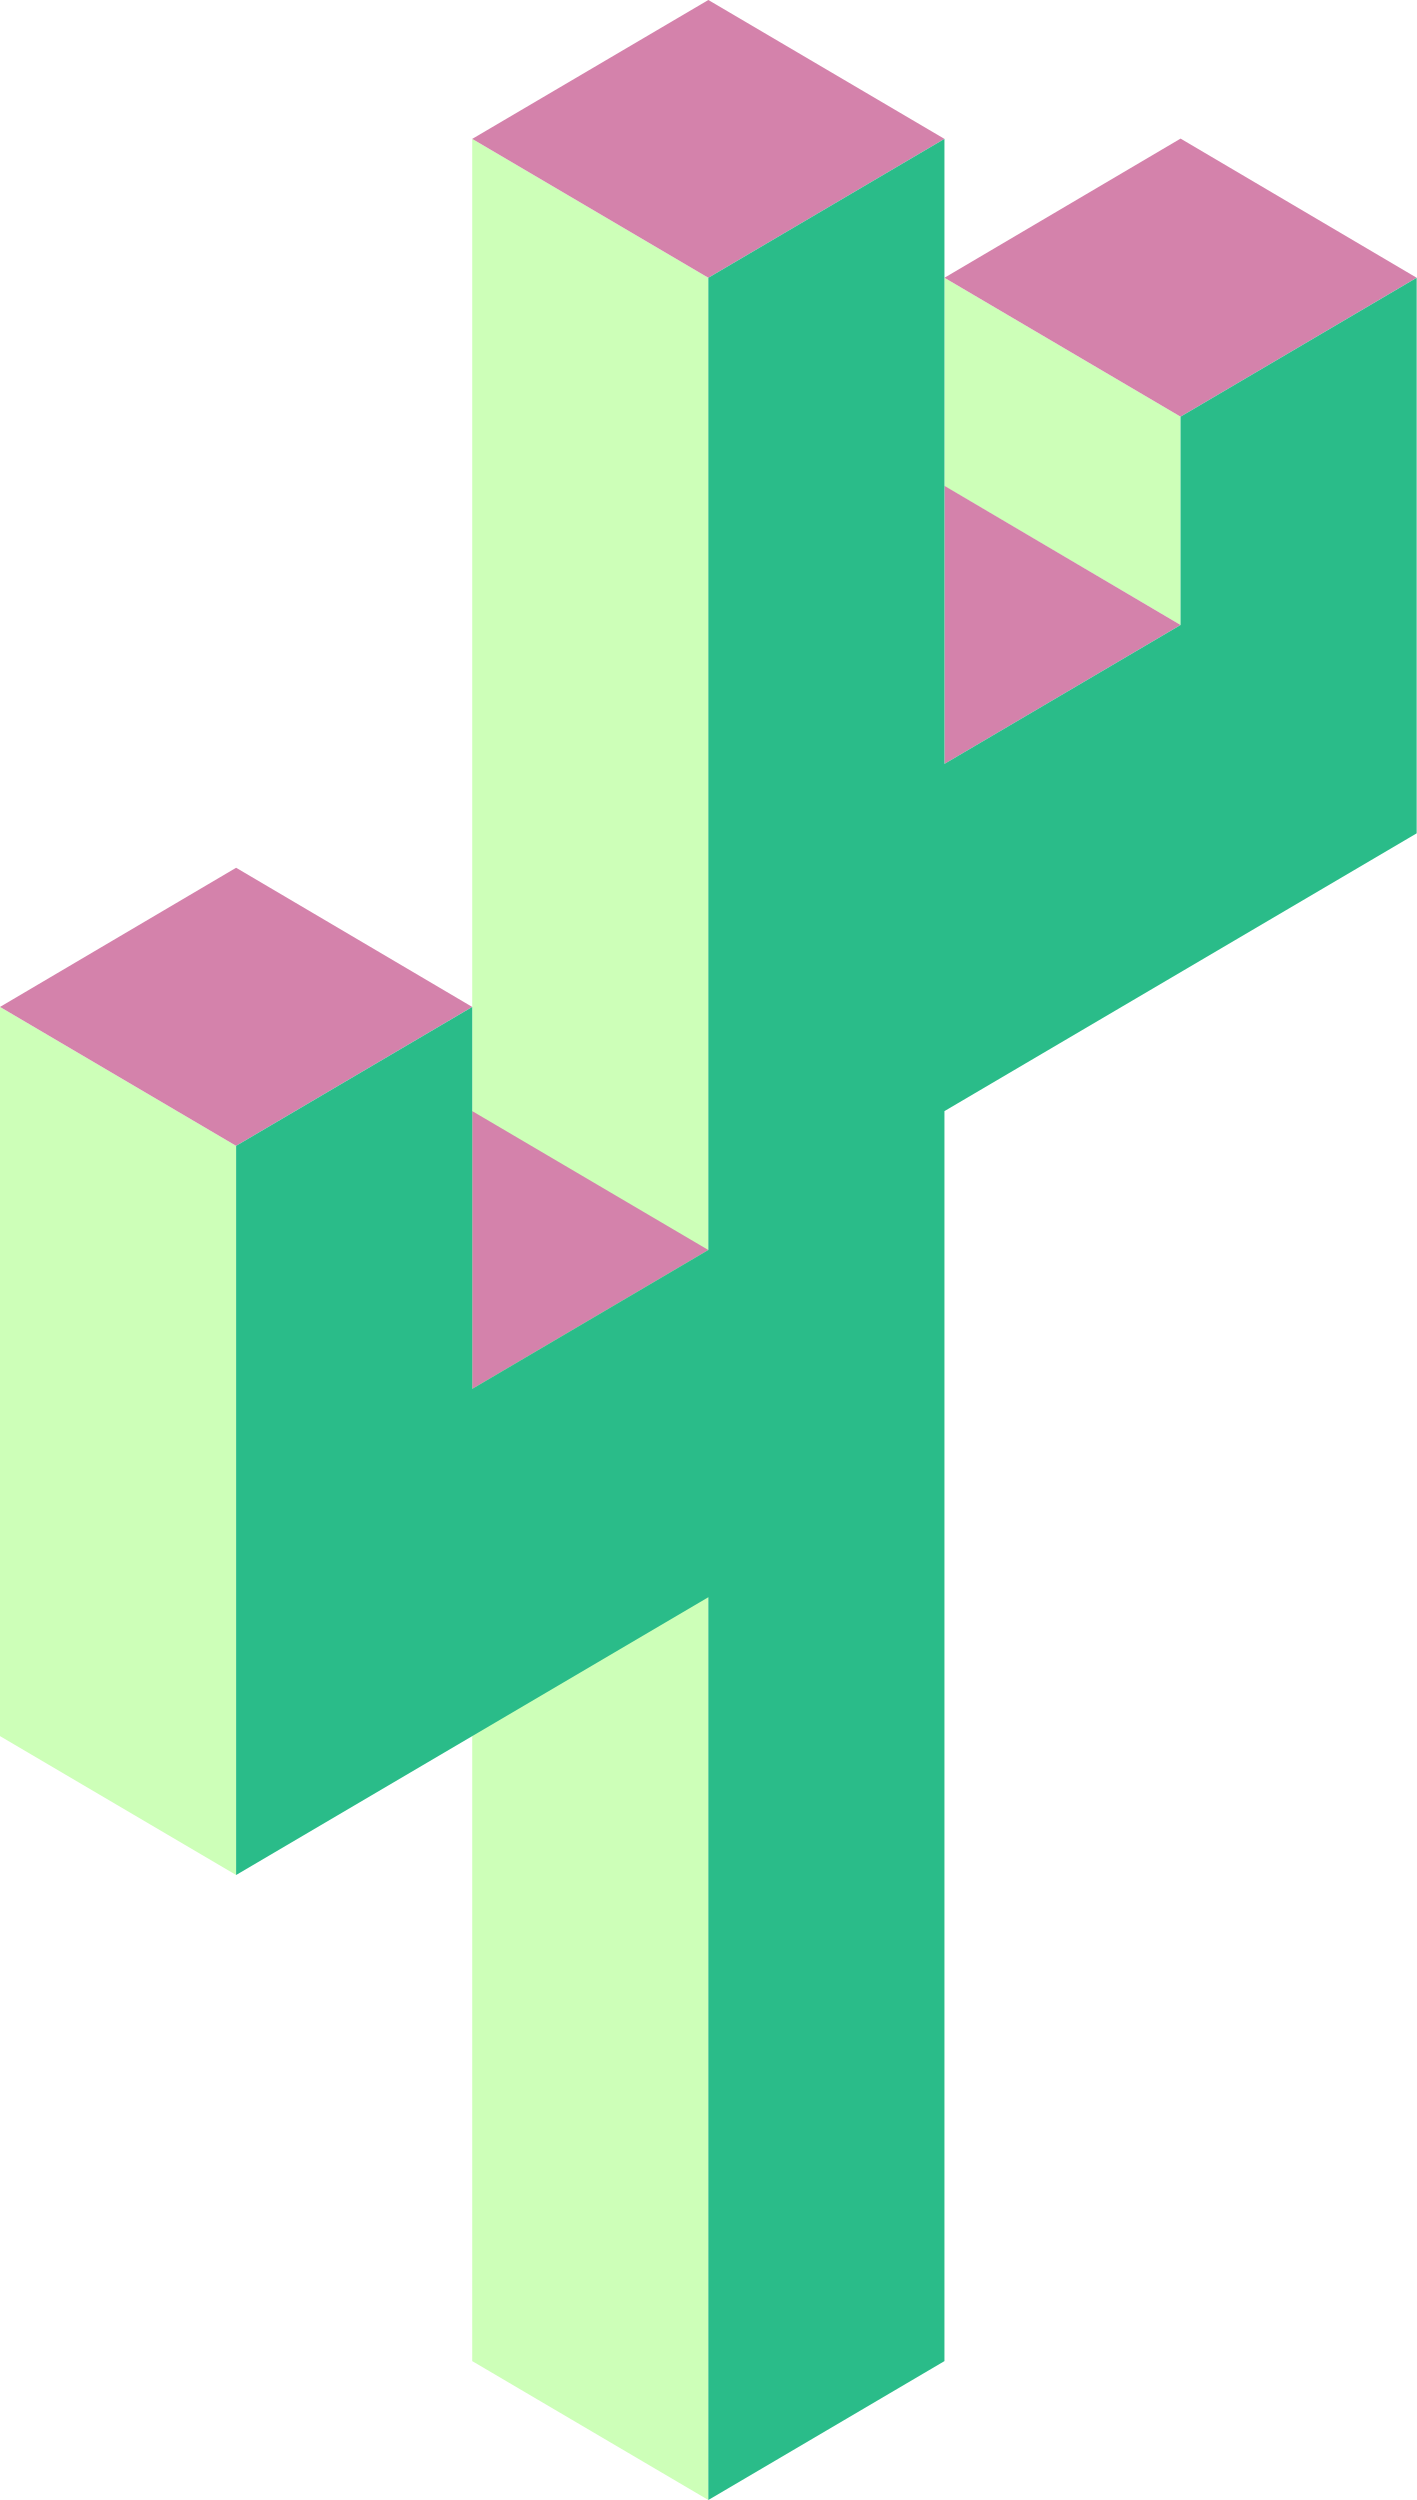
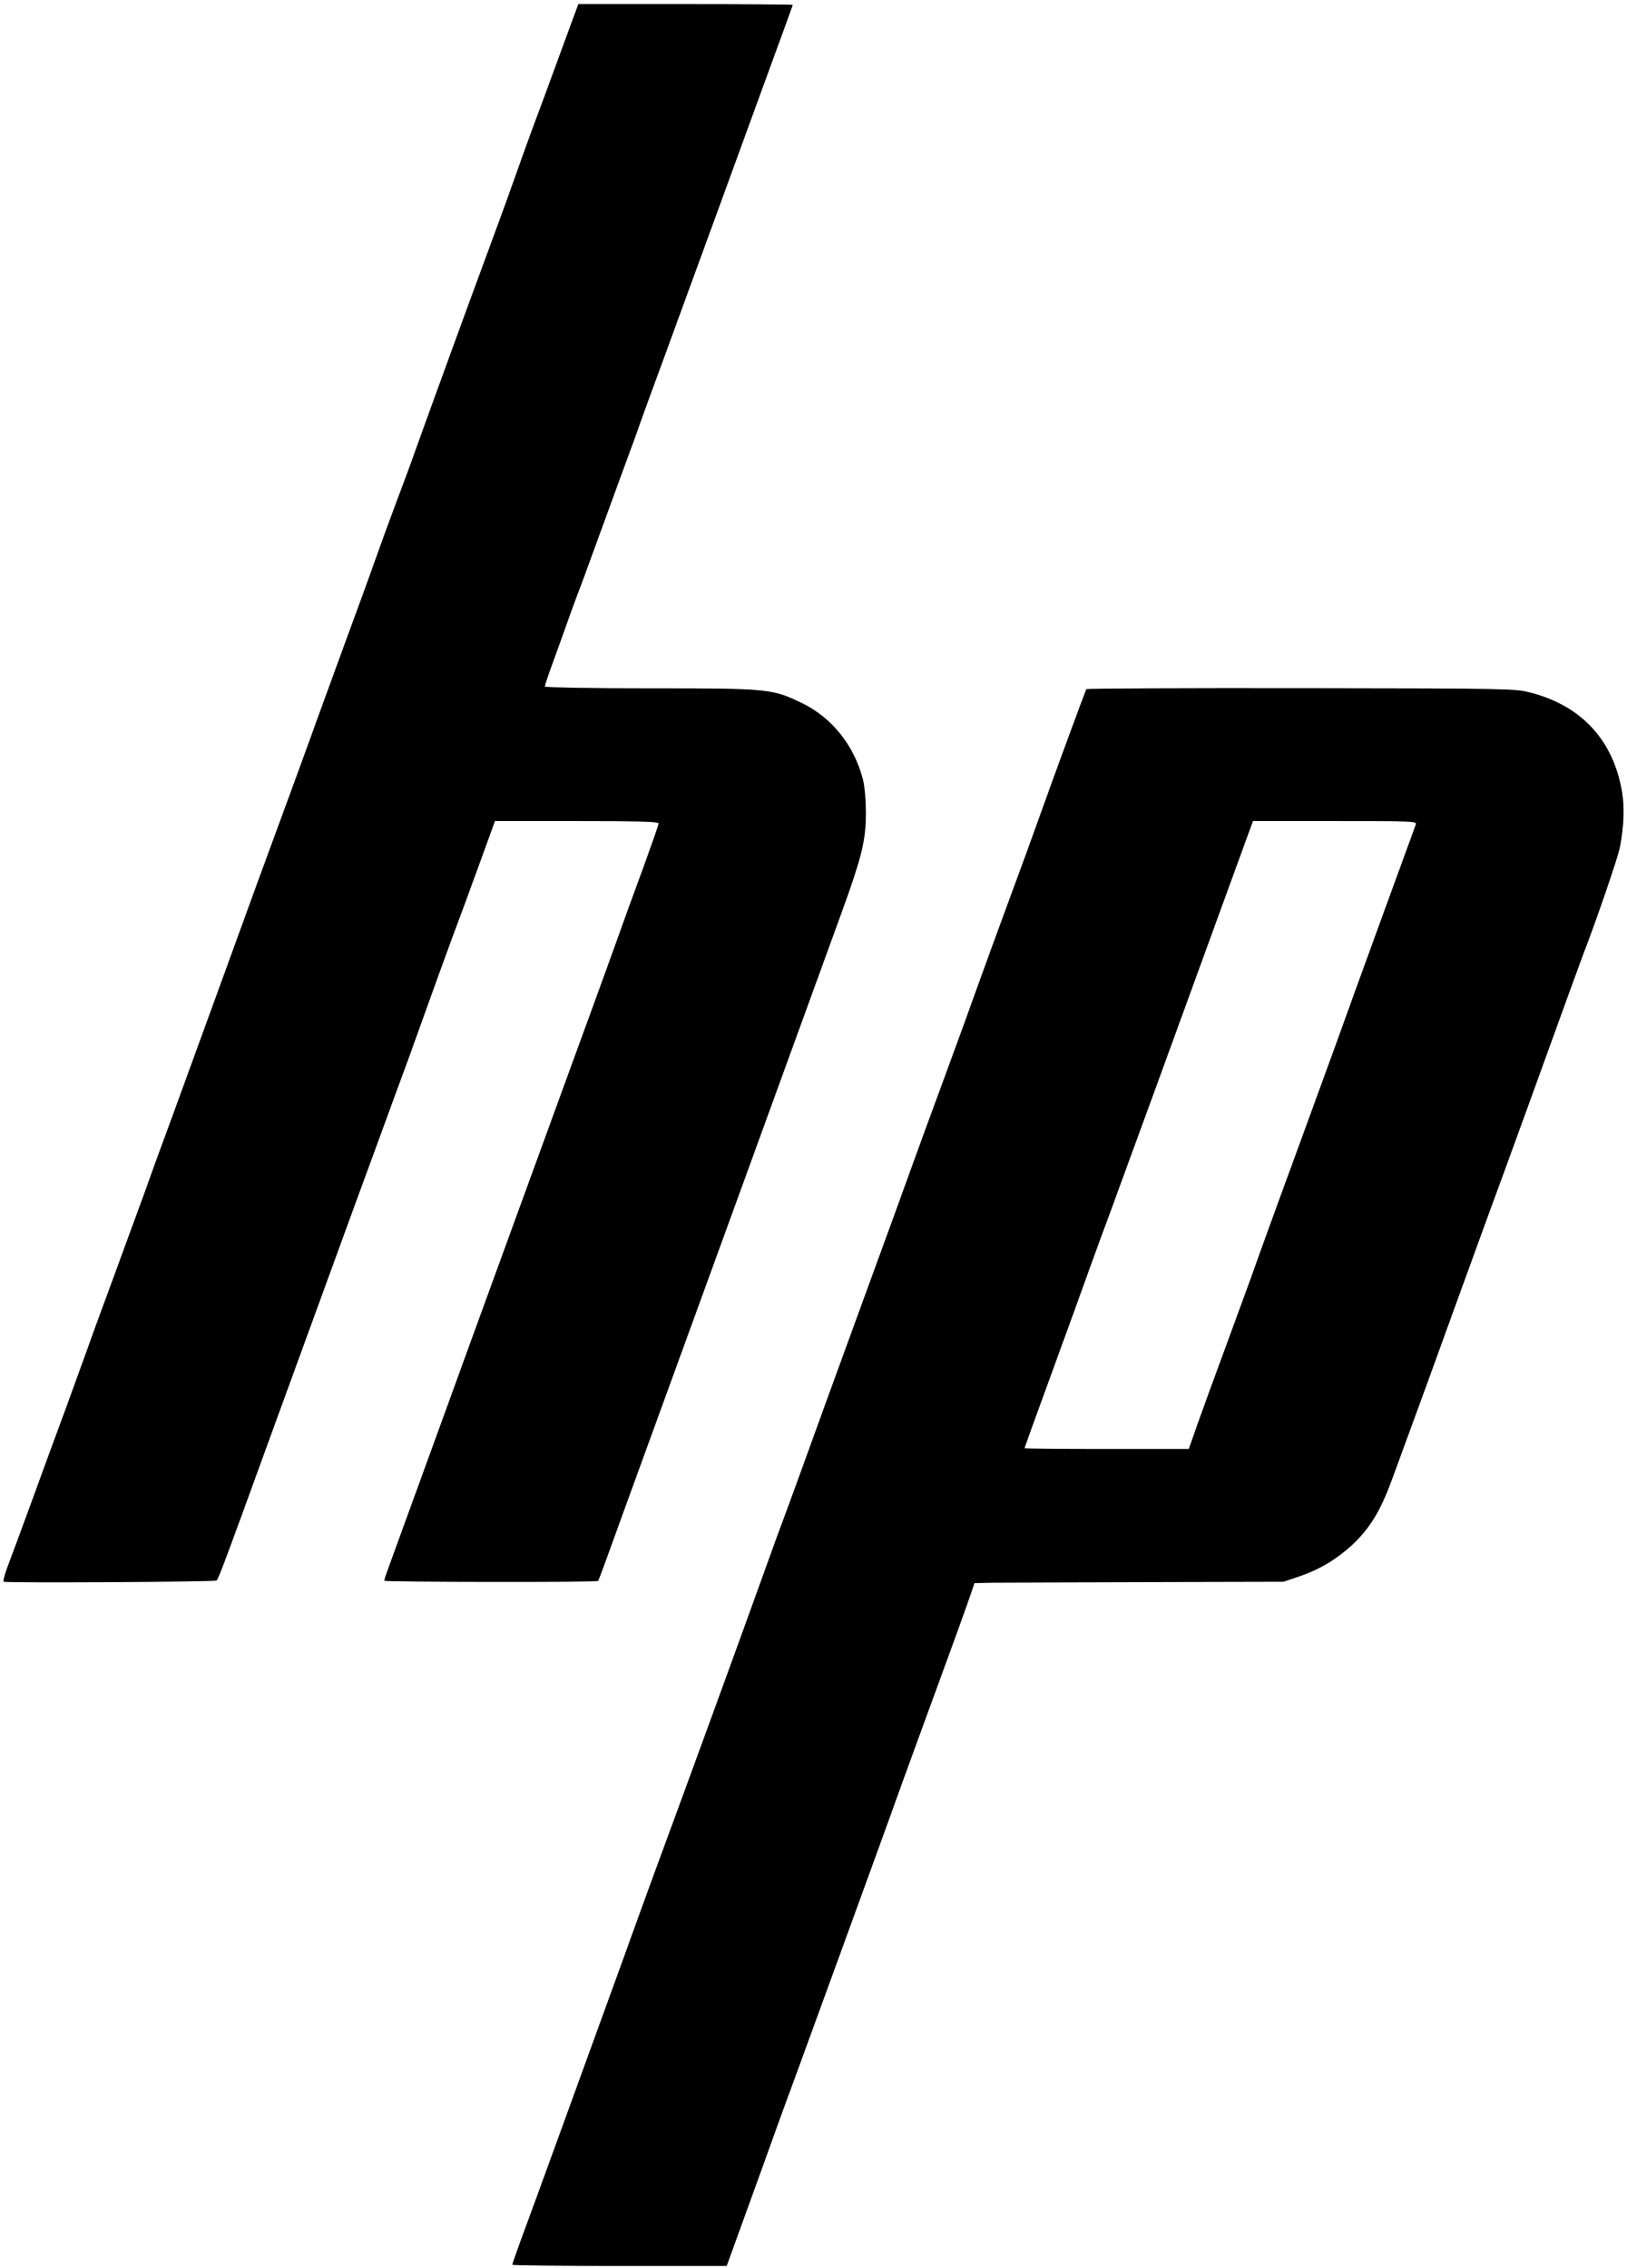
- <svg xmlns="http://www.w3.org/2000/svg" fill="none" viewBox="0 0 272 480">
-   <path fill="#cdffb8" d="M181.334 93.333v-40L226.667 80v40zM136.001 53.333 90.667 26.667v426.666L136.001 480zM45.333 220 0 193.334v140L45.333 360z" />
-   <path fill="#d482ab" d="M90.667 26.667 136.001 0l45.333 26.667-45.333 26.666zM181.334 53.33l45.333-26.72L272 53.33 226.667 80zM136 240l-45.333-26.67v53.34zM0 193.33l45.333-26.72 45.334 26.72L45.333 220zM181.334 93.277 226.667 120l-45.333 26.67z" />
-   <path fill="#2abc89" d="m136 53.333 45.333-26.666v120L226.667 120V80L272 53.333V160l-90.667 53.333v240L136 480V306.667L45.334 360V220l45.333-26.667v73.334L136 240z" />
+ <svg xmlns="http://www.w3.org/2000/svg" version="1.0" width="800pt" height="1116pt" viewBox="0 0 800 1116" preserveAspectRatio="xMidYMid meet">
+   <g transform="translate(0,1116) scale(0.1,-0.1)" fill="#000000" stroke="none">
+     <path d="M2791 10993 c-30 -82 -81 -220 -113 -308 -65 -173 -131 -356 -153 -420 -7 -22 -61 -170 -120 -330 -59 -159 -143 -389 -187 -510 -44 -121 -98 -269 -120 -330 -22 -60 -50 -139 -63 -175 -12 -36 -51 -139 -85 -230 -34 -91 -77 -208 -95 -260 -18 -52 -90 -250 -160 -440 -69 -190 -147 -401 -171 -470 -25 -69 -63 -172 -84 -230 -79 -213 -262 -714 -378 -1035 -66 -181 -163 -447 -215 -590 -53 -143 -116 -316 -140 -385 -25 -69 -94 -255 -152 -415 -59 -159 -120 -326 -135 -370 -16 -44 -60 -165 -98 -270 -39 -104 -113 -307 -165 -450 -52 -143 -107 -290 -121 -327 -13 -37 -22 -69 -18 -71 14 -7 1041 -1 1048 6 9 9 52 123 240 642 80 220 152 418 160 439 8 22 69 188 135 370 66 182 138 378 159 436 21 58 57 155 79 215 22 61 70 191 106 290 37 99 100 272 140 385 40 113 100 277 132 365 33 88 96 258 139 377 l79 218 403 0 c304 0 402 -3 402 -12 0 -6 -36 -109 -79 -227 -44 -119 -103 -281 -131 -361 -29 -80 -67 -185 -85 -235 -18 -49 -79 -216 -135 -370 -107 -294 -156 -428 -288 -790 -85 -232 -318 -874 -422 -1160 -60 -166 -102 -281 -174 -478 -20 -53 -36 -101 -36 -105 0 -7 1047 -9 1053 -1 2 2 59 157 126 344 195 537 333 915 566 1555 119 327 263 723 320 880 57 157 138 380 180 495 103 282 125 369 125 504 0 63 -6 132 -15 166 -43 167 -152 304 -301 376 -145 70 -163 72 -746 72 -285 0 -518 4 -518 9 0 4 18 59 41 121 22 61 61 168 85 237 25 69 50 136 56 150 5 14 29 79 53 145 24 66 85 233 135 370 51 138 96 261 100 275 5 14 56 156 115 315 58 160 178 486 265 725 87 239 206 565 264 724 58 158 106 290 106 292 0 2 -237 4 -528 4 l-527 0 -54 -147z" />
+     <path d="M5344 7769 c-5 -9 -167 -449 -229 -624 -29 -82 -99 -274 -155 -425 -56 -151 -125 -342 -155 -425 -29 -82 -101 -280 -160 -440 -59 -159 -127 -346 -152 -415 -54 -150 -123 -340 -231 -635 -44 -121 -137 -375 -206 -565 -68 -190 -148 -408 -176 -485 -29 -77 -90 -243 -135 -370 -123 -342 -344 -948 -529 -1450 -30 -82 -100 -274 -154 -425 -227 -624 -385 -1061 -418 -1150 -63 -169 -124 -338 -124 -344 0 -3 237 -6 528 -6 l527 0 59 163 c32 89 83 230 113 312 30 83 58 161 63 175 5 14 56 156 115 315 58 160 156 427 217 595 61 168 133 366 160 440 27 74 62 171 78 215 15 44 81 224 145 400 144 392 232 635 253 698 l16 47 85 2 c47 0 390 2 761 3 l675 2 80 27 c98 34 178 82 255 152 88 82 142 170 198 324 126 343 219 598 317 870 59 162 131 360 160 440 54 145 283 776 389 1070 31 85 65 178 75 205 66 170 171 478 180 525 20 105 23 196 11 271 -42 254 -197 424 -447 490 -76 21 -101 21 -1131 23 -580 1 -1055 -2 -1058 -5z m1621 -666 c-11 -29 -322 -882 -390 -1073 -35 -96 -114 -312 -175 -480 -62 -168 -132 -361 -157 -430 -25 -69 -65 -179 -88 -245 -24 -66 -83 -226 -130 -355 -48 -129 -107 -292 -132 -362 l-45 -128 -404 0 c-222 0 -404 2 -404 4 0 2 59 165 131 362 72 198 158 433 190 524 33 91 77 212 99 270 70 189 300 821 603 1653 l101 277 404 0 c381 0 404 -1 397 -17z" />
+   </g>
</svg>
